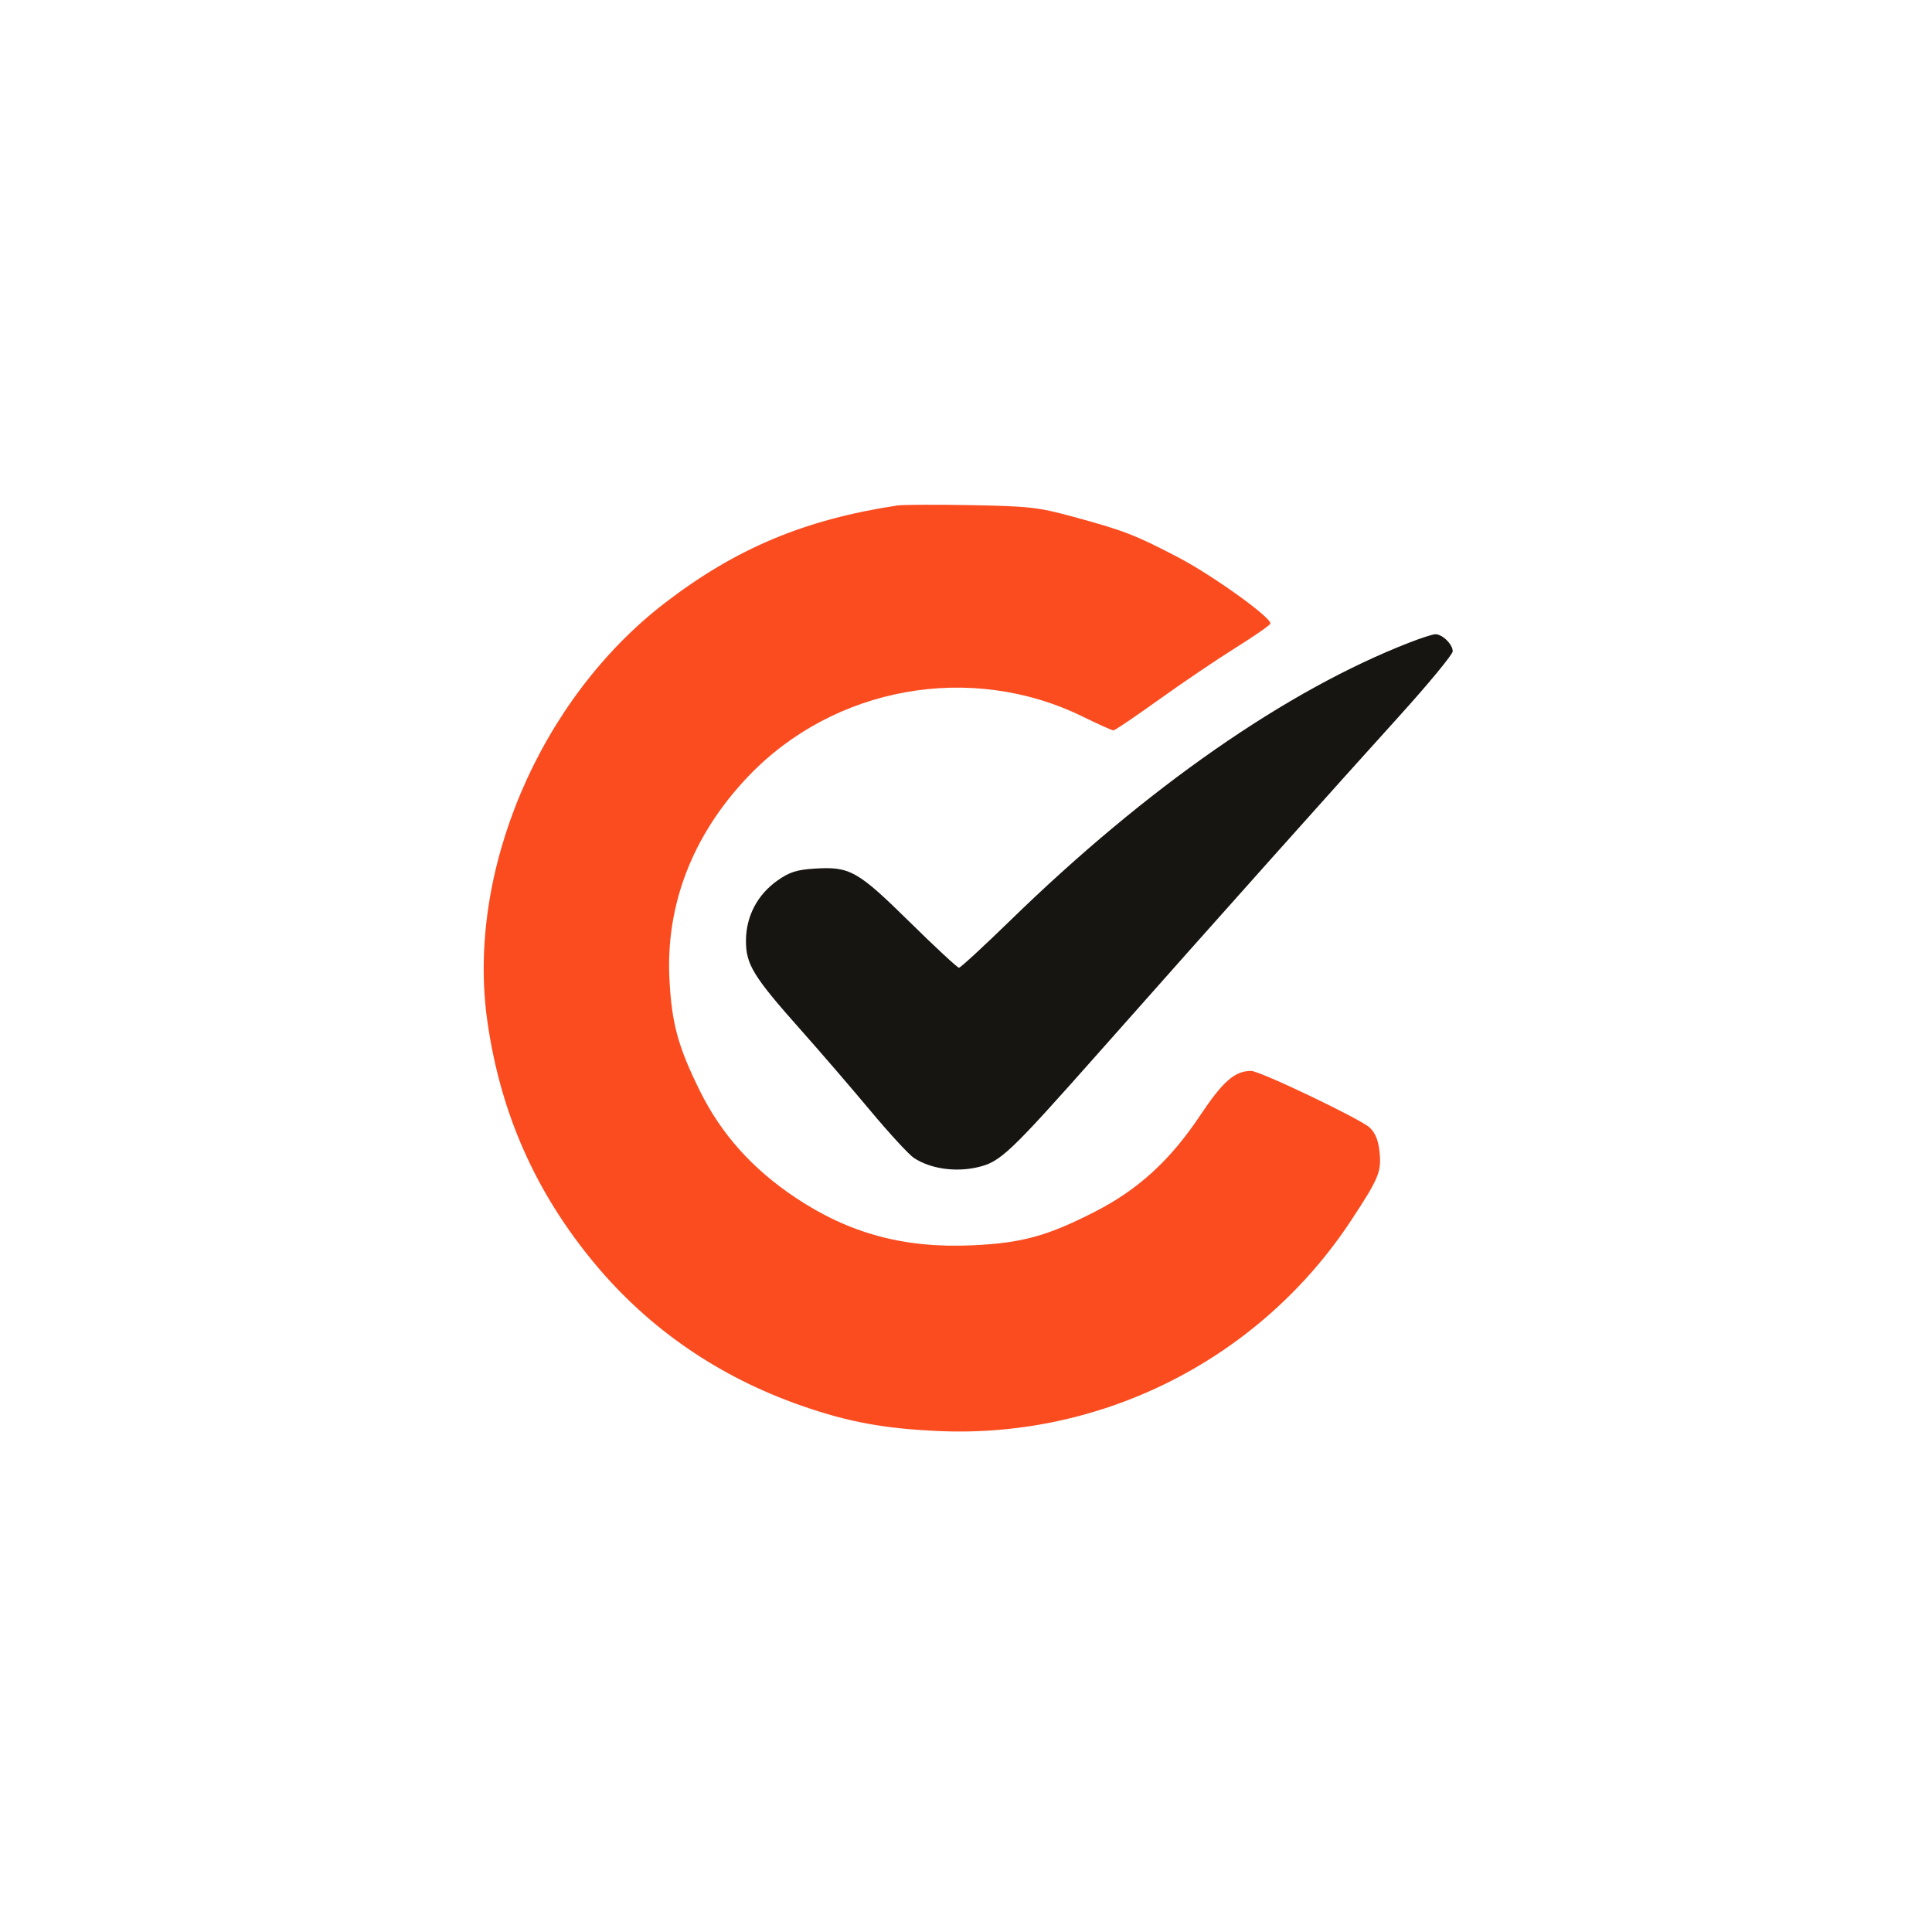
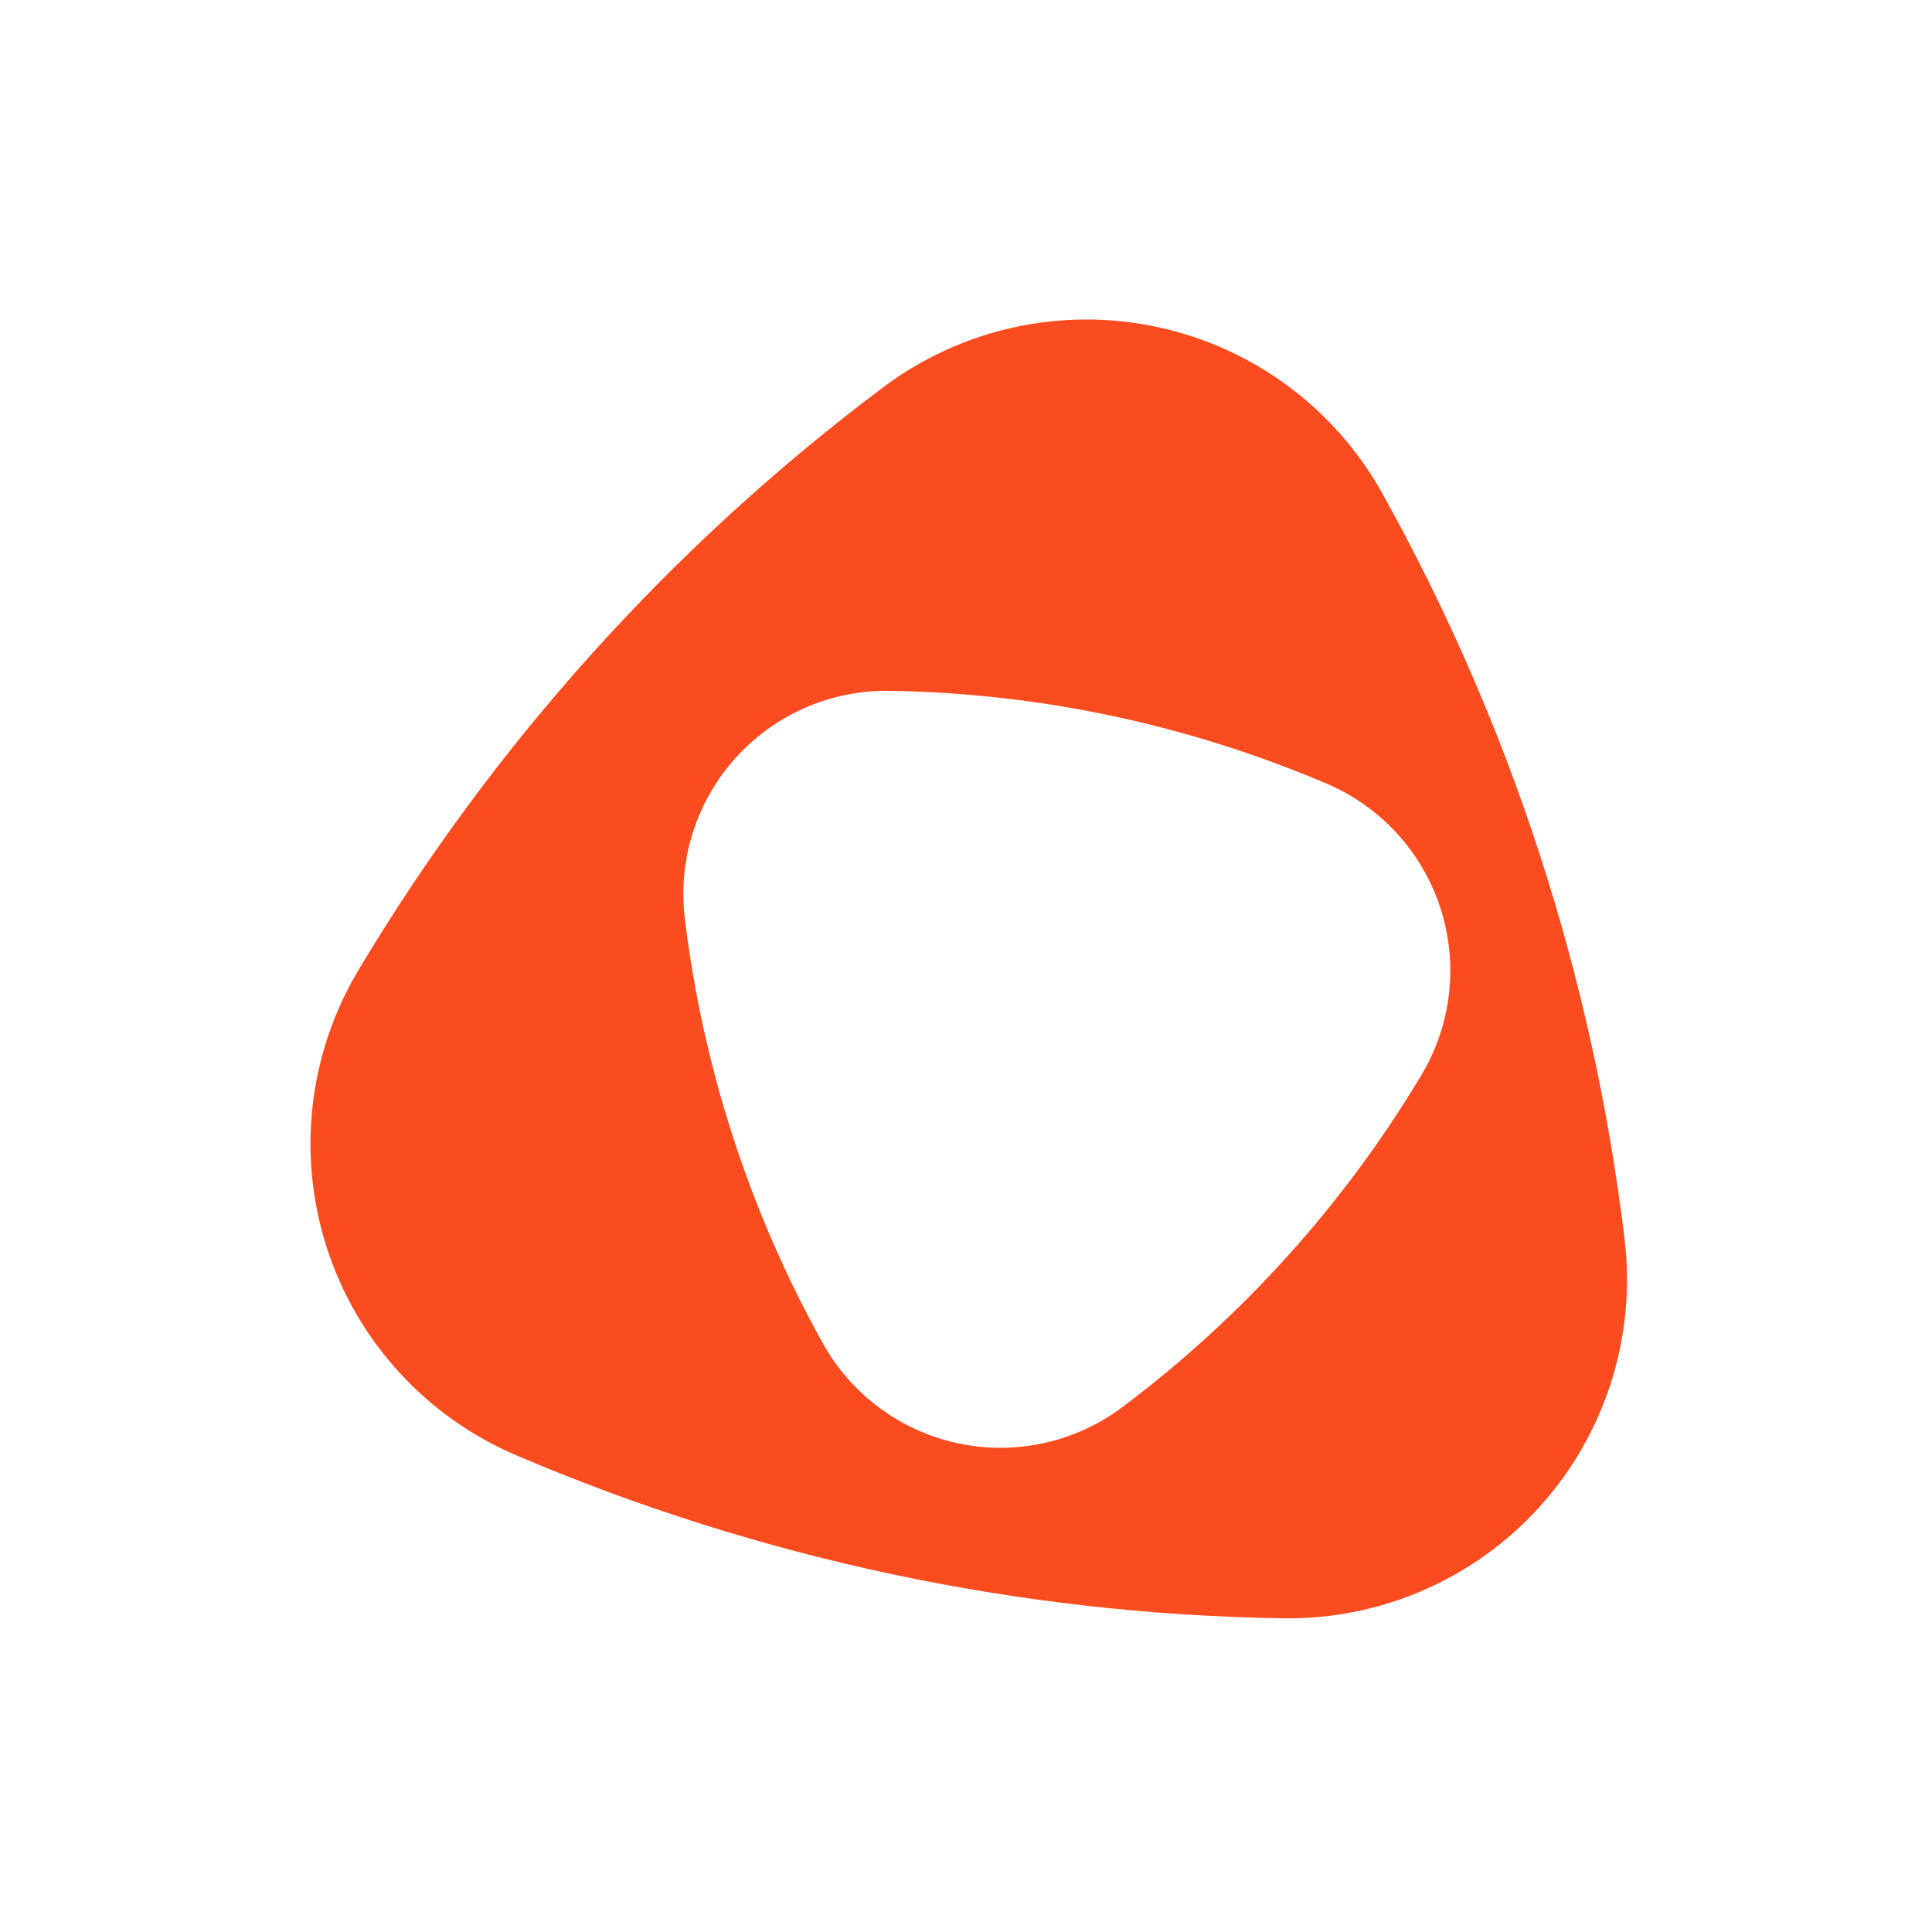
<svg xmlns="http://www.w3.org/2000/svg" width="100" height="100" viewBox="0 0 100 100">
-   <style>.k{fill:#171512}@media (prefers-color-scheme:dark){.k{fill:#F7F0E5}}</style>
-   <g transform="translate(20,20) scale(0.375)">
-     <path d="M 70.5 16.44 C 57.77 18.37, 48.31 22.33, 38.54 29.81 C 21.17 43.11, 11 66.97, 13.93 87.6 C 15.73 100.3, 20.58 111.26, 28.77 121.1 C 36.28 130.12, 45.93 136.74, 57.35 140.71 C 63.74 142.94, 68.73 143.86, 76.25 144.19 C 98.96 145.2, 120.62 134.14, 133.15 115.13 C 136.96 109.34, 137.35 108.43, 137.09 105.75 C 136.93 104.12, 136.53 103.08, 135.73 102.31 C 134.56 101.17, 120.58 94.48, 119.35 94.48 C 117.11 94.48, 115.46 95.92, 112.37 100.55 C 108.24 106.77, 103.78 110.86, 97.8 113.91 C 91.25 117.27, 87.7 118.24, 80.92 118.55 C 71.49 118.99, 63.88 116.93, 56.43 111.95 C 50.48 107.97, 46.21 103.19, 43.25 97.2 C 40.26 91.14, 39.38 87.93, 39.07 81.86 C 38.53 71.6, 42.24 61.96, 49.83 53.95 C 61.7 41.4, 80.68 37.99, 96.16 45.6 C 98.26 46.63, 100.14 47.48, 100.35 47.48 C 100.55 47.48, 103.39 45.56, 106.65 43.22 C 109.91 40.88, 114.7 37.64, 117.3 36.02 C 119.89 34.4, 122.02 32.92, 122.02 32.72 C 122.02 31.8, 113.87 25.97, 109.22 23.56 C 103.29 20.47, 101.83 19.91, 94.72 17.97 C 89.97 16.68, 88.7 16.54, 80.71 16.39 C 75.88 16.3, 71.29 16.32, 70.5 16.44" fill="#FB4C20" />
-     <path d="M 141.25 35.34 C 124.28 41.92, 104.95 55.37, 86.12 73.71 C 82.43 77.3, 79.24 80.24, 79.03 80.24 C 78.82 80.24, 75.74 77.39, 72.2 73.9 C 65.01 66.83, 63.97 66.25, 59.07 66.56 C 56.67 66.71, 55.63 67.04, 54.02 68.17 C 51.22 70.13, 49.65 73.11, 49.63 76.47 C 49.61 79.78, 50.62 81.43, 57.24 88.87 C 59.87 91.83, 64.17 96.82, 66.8 99.97 C 69.43 103.12, 72.14 106.06, 72.82 106.5 C 75.05 107.97, 78.47 108.48, 81.49 107.8 C 84.76 107.07, 85.83 106.06, 99.03 91.16 C 114.24 73.98, 131.81 54.32, 139.69 45.63 C 143.81 41.08, 147.18 37, 147.18 36.56 C 147.18 35.6, 145.72 34.17, 144.77 34.21 C 144.4 34.22, 142.81 34.73, 141.25 35.34" class="k" />
+   <g transform="translate(12,12) scale(0.475)">
+     <path d="M 125.357 28.491 A 36.9 36.9 0 0 0 70.982 16.933 A 221.401 221.401 0 0 0 13.797 80.443 A 36.9 36.9 0 0 0 30.976 133.312 A 221.401 221.401 0 0 0 114.569 151.08 A 36.9 36.9 0 0 0 151.765 109.769 A 221.401 221.401 0 0 0 125.357 28.491 Z M 71.687 50.014 A 22.14 22.14 0 0 0 49.358 74.813 A 126.515 126.515 0 0 0 64.406 121.125 A 22.14 22.14 0 0 0 97.047 128.063 A 126.515 126.515 0 0 0 129.63 91.875 A 22.14 22.14 0 0 0 119.318 60.138 A 126.515 126.515 0 0 0 71.687 50.014 Z" fill-rule="evenodd" fill="#FB4C20" />
  </g>
</svg>
